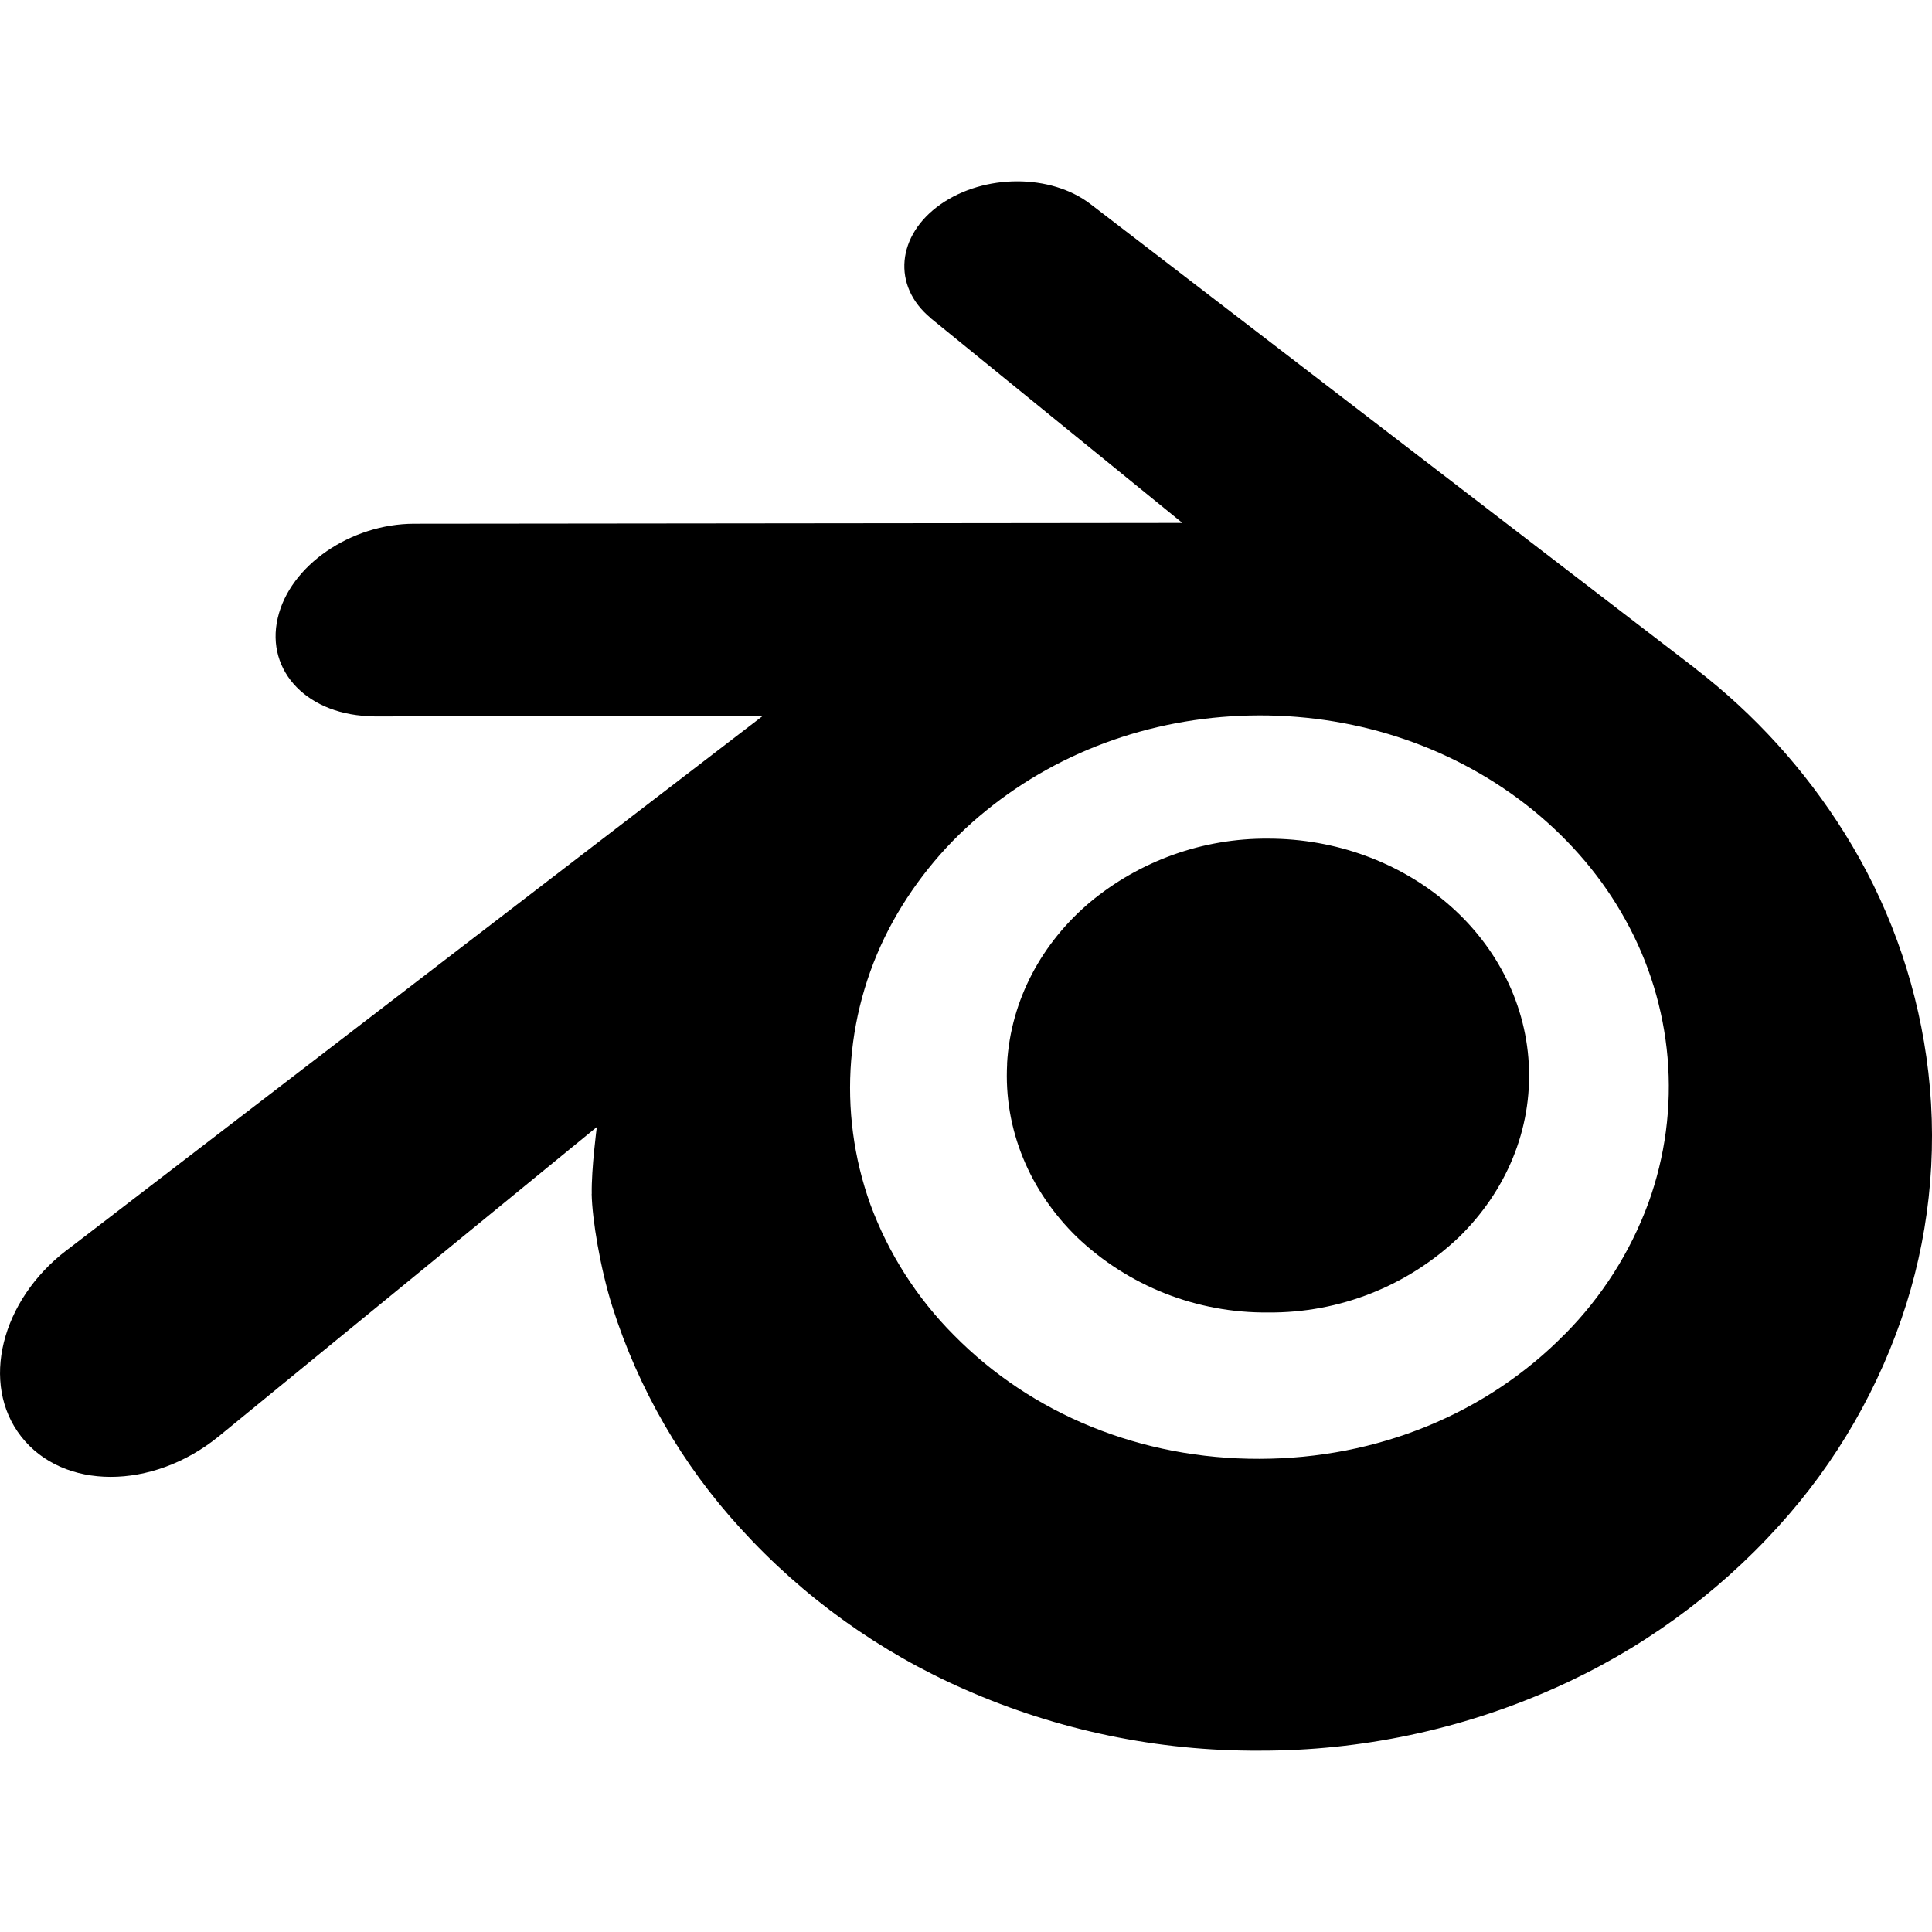
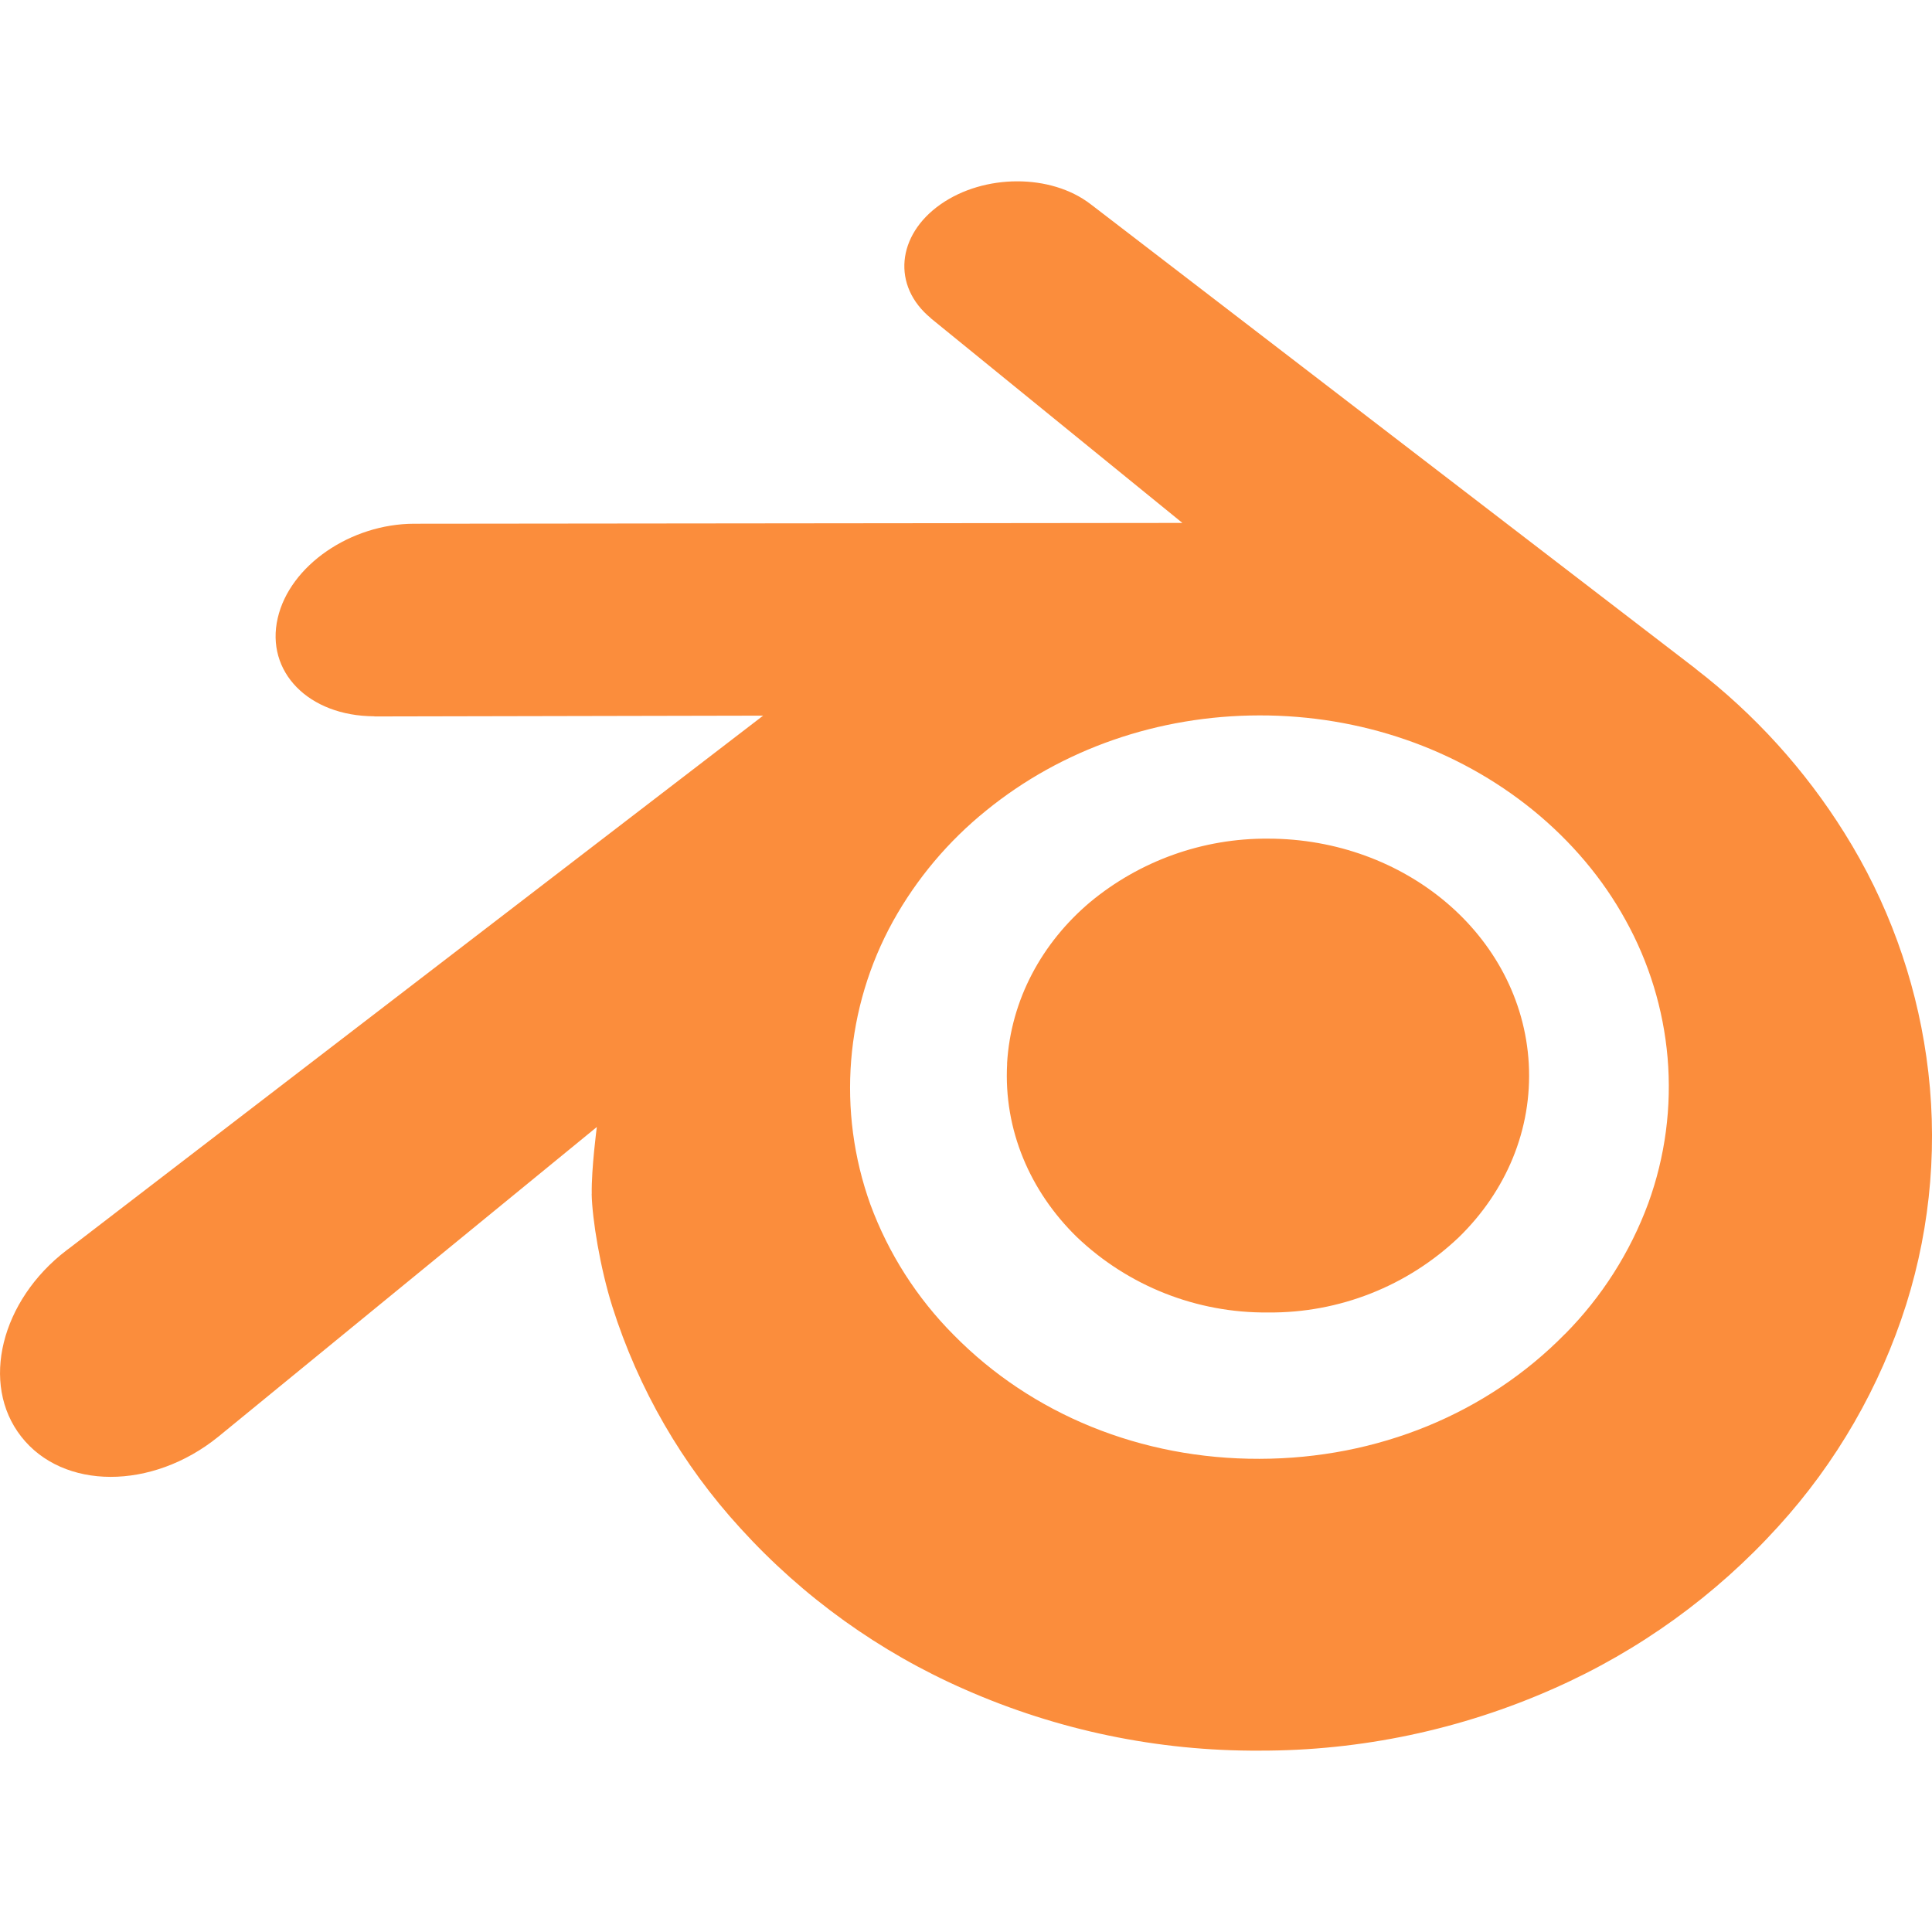
<svg xmlns="http://www.w3.org/2000/svg" role="img" viewBox="0 0 24 24">
-   <path d="M12.51 13.214c.046-.8.438-1.506 1.03-2.006a3.424 3.424 0 0 1 2.212-.79c.85 0 1.631.3 2.211.79.592.5.983 1.206 1.028 2.005.045.823-.285 1.586-.865 2.153a3.389 3.389 0 0 1-2.374.938 3.393 3.393 0 0 1-2.376-.938c-.58-.567-.91-1.33-.865-2.152M7.35 14.831c.006.314.106.922.256 1.398a7.372 7.372 0 0 0 1.593 2.757 8.227 8.227 0 0 0 2.787 2.001 8.947 8.947 0 0 0 3.66.76 8.964 8.964 0 0 0 3.657-.772 8.285 8.285 0 0 0 2.785-2.01 7.428 7.428 0 0 0 1.592-2.762 6.964 6.964 0 0 0 .25-3.074 7.123 7.123 0 0 0-1.016-2.779 7.764 7.764 0 0 0-1.852-2.043h.002L13.566 2.55l-.02-.015c-.492-.378-1.319-.376-1.86.002-.547.382-.609 1.015-.123 1.415l-.001.001 3.126 2.543-9.53.01h-.013c-.788.001-1.545.518-1.695 1.172-.154.665.38 1.217 1.2 1.22V8.9l4.83-.01-8.62 6.617-.034.025c-.813.622-1.075 1.658-.563 2.313.52.667 1.625.668 2.447.004L7.414 14s-.069.52-.063.831zm12.09 1.741c-.97.988-2.326 1.548-3.795 1.55-1.47.004-2.827-.552-3.797-1.538a4.51 4.51 0 0 1-1.036-1.622 4.282 4.282 0 0 1 .282-3.519 4.702 4.702 0 0 1 1.153-1.371c.942-.768 2.141-1.183 3.396-1.185 1.256-.002 2.455.41 3.398 1.175.48.391.87.854 1.152 1.367a4.28 4.28 0 0 1 .522 1.706 4.236 4.236 0 0 1-.239 1.811 4.54 4.54 0 0 1-1.035 1.626" />
+   <path style="fill:rgb(251,141,60);" d="M12.51 13.214c.046-.8.438-1.506 1.03-2.006a3.424 3.424 0 0 1 2.212-.79c.85 0 1.631.3 2.211.79.592.5.983 1.206 1.028 2.005.045.823-.285 1.586-.865 2.153a3.389 3.389 0 0 1-2.374.938 3.393 3.393 0 0 1-2.376-.938c-.58-.567-.91-1.33-.865-2.152M7.35 14.831c.006.314.106.922.256 1.398a7.372 7.372 0 0 0 1.593 2.757 8.227 8.227 0 0 0 2.787 2.001 8.947 8.947 0 0 0 3.66.76 8.964 8.964 0 0 0 3.657-.772 8.285 8.285 0 0 0 2.785-2.01 7.428 7.428 0 0 0 1.592-2.762 6.964 6.964 0 0 0 .25-3.074 7.123 7.123 0 0 0-1.016-2.779 7.764 7.764 0 0 0-1.852-2.043h.002L13.566 2.55l-.02-.015c-.492-.378-1.319-.376-1.86.002-.547.382-.609 1.015-.123 1.415l-.001.001 3.126 2.543-9.53.01h-.013c-.788.001-1.545.518-1.695 1.172-.154.665.38 1.217 1.2 1.22V8.9l4.83-.01-8.62 6.617-.034.025c-.813.622-1.075 1.658-.563 2.313.52.667 1.625.668 2.447.004L7.414 14s-.069.52-.063.831zm12.09 1.741c-.97.988-2.326 1.548-3.795 1.55-1.47.004-2.827-.552-3.797-1.538a4.51 4.51 0 0 1-1.036-1.622 4.282 4.282 0 0 1 .282-3.519 4.702 4.702 0 0 1 1.153-1.371c.942-.768 2.141-1.183 3.396-1.185 1.256-.002 2.455.41 3.398 1.175.48.391.87.854 1.152 1.367a4.28 4.28 0 0 1 .522 1.706 4.236 4.236 0 0 1-.239 1.811 4.54 4.54 0 0 1-1.035 1.626" />
</svg>
